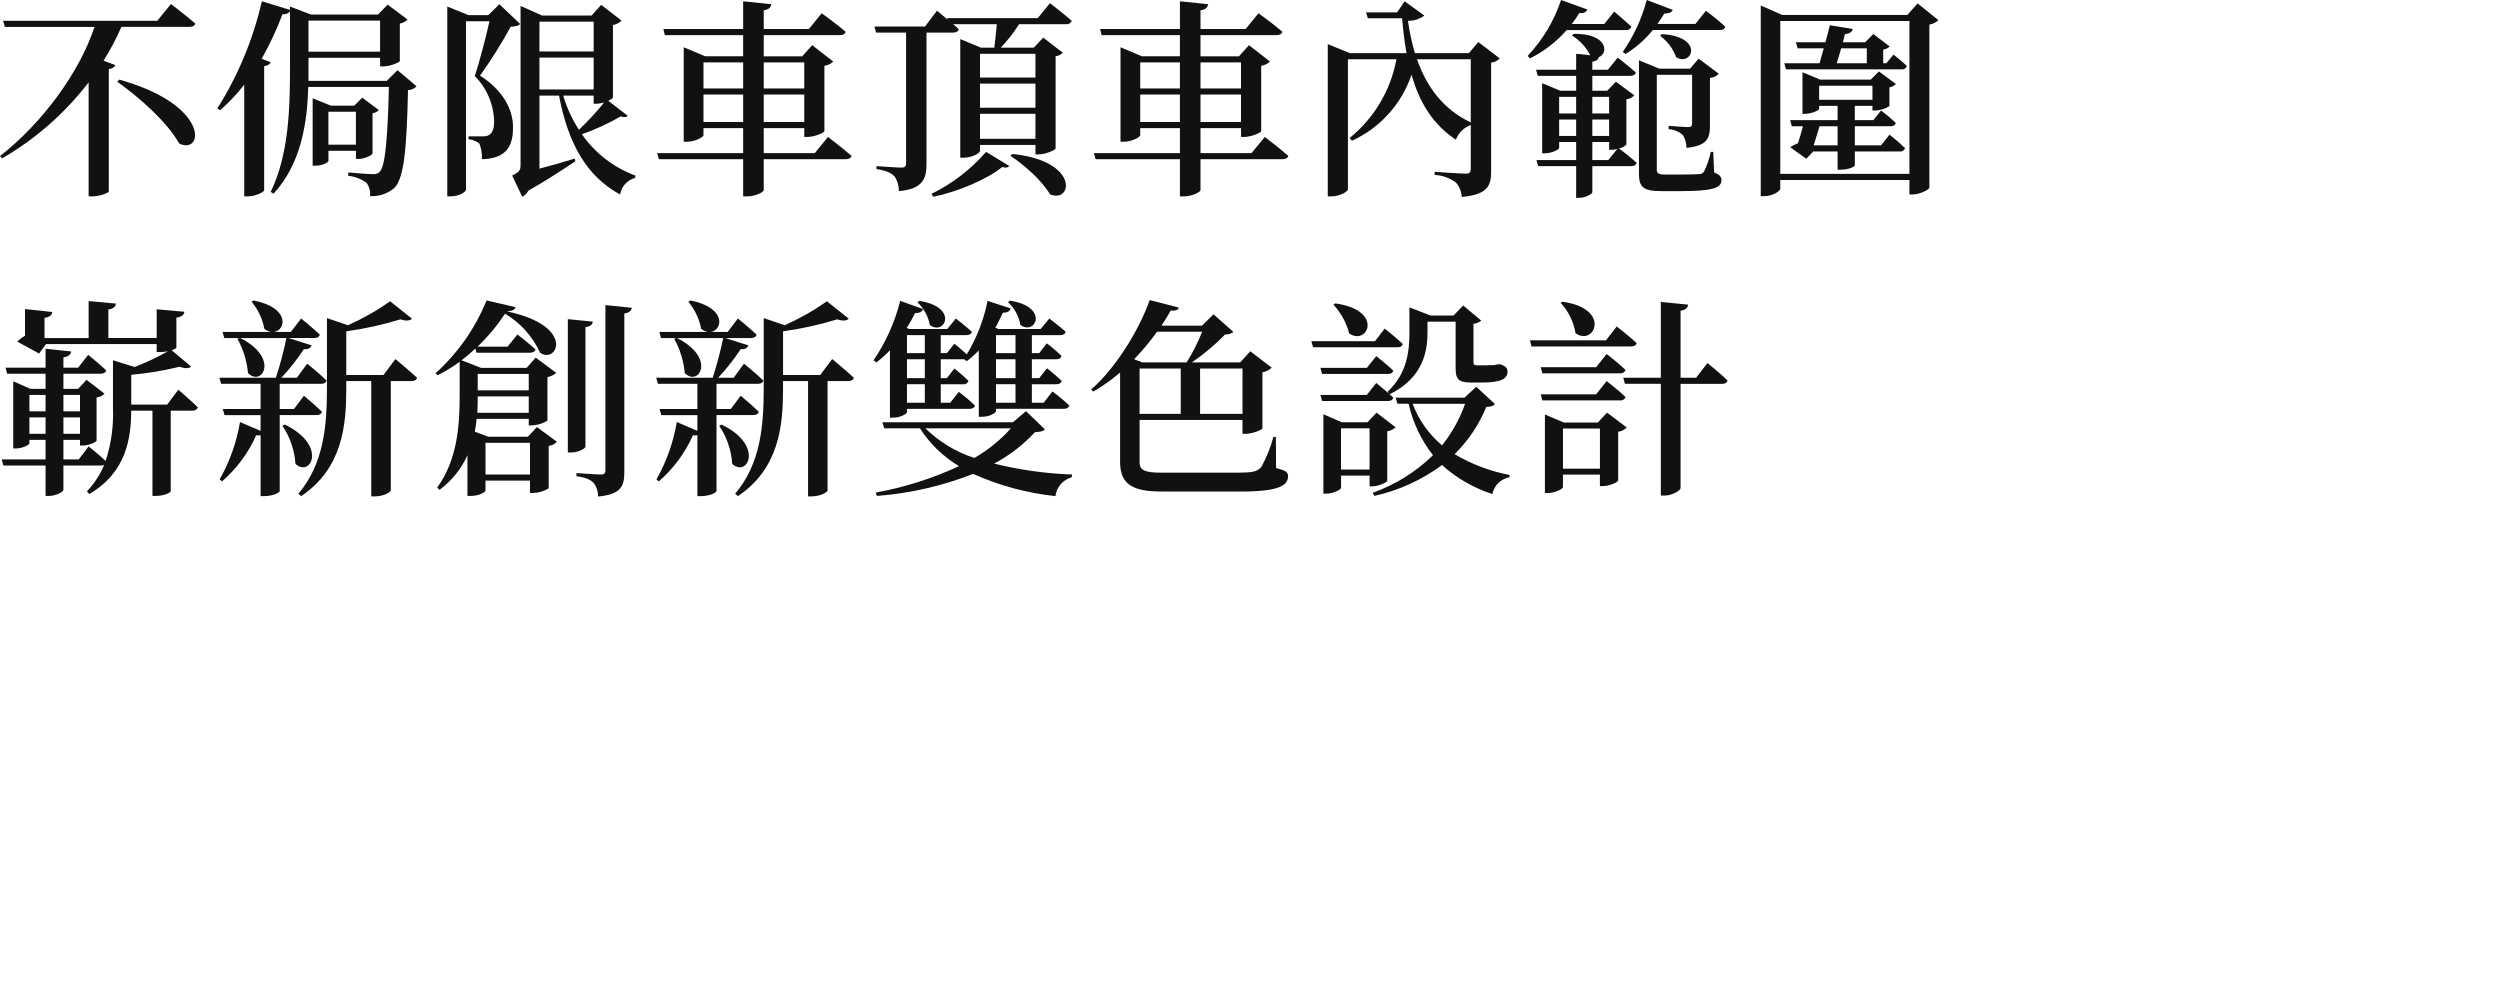
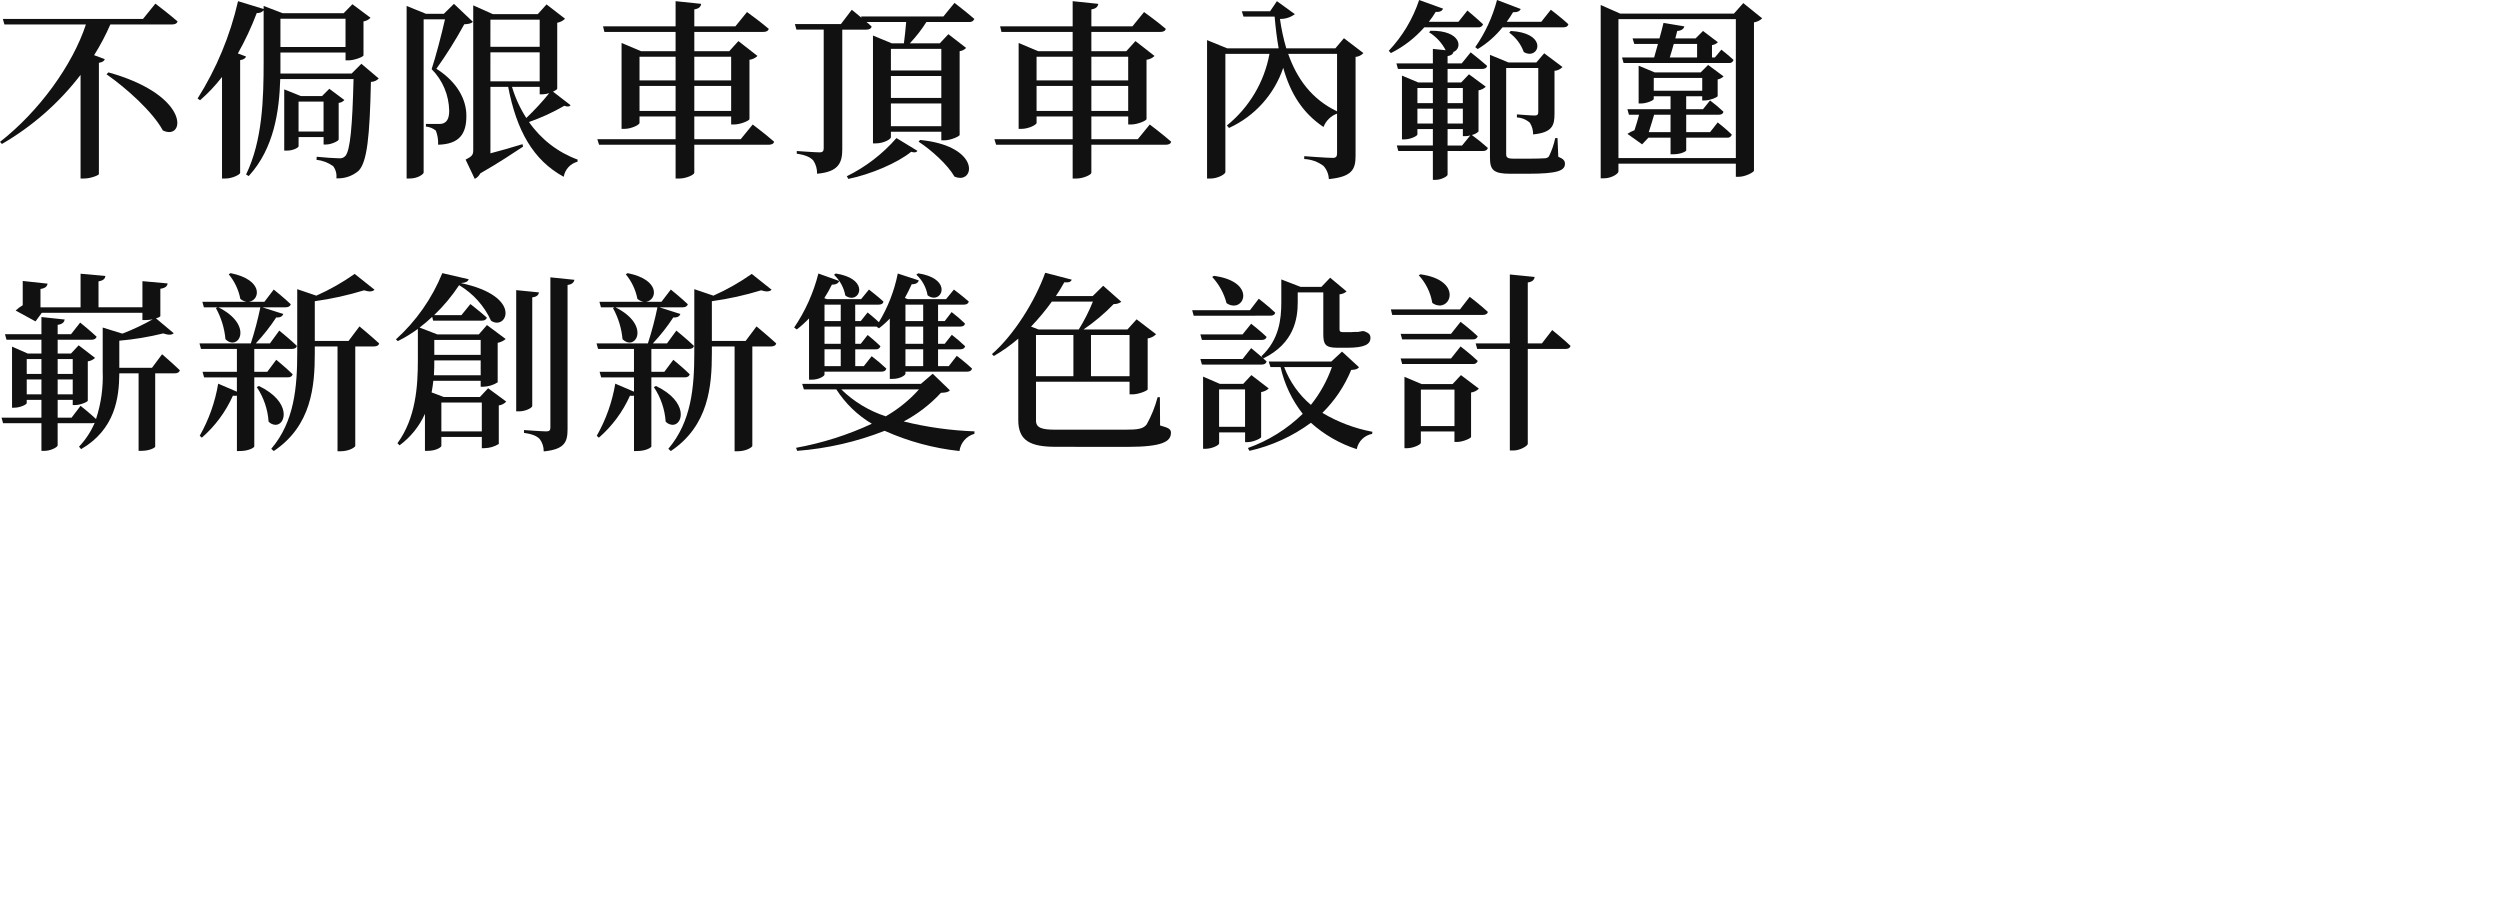
- <svg xmlns="http://www.w3.org/2000/svg" width="500" height="200" viewBox="0 0 500 200" fill="#111">
+ <svg xmlns="http://www.w3.org/2000/svg" width="550" height="200" viewBox="0 0 550 200" fill="#111">
  <path d="M17.724,39.273v-22.8a59.144,59.144,0,0,1-17.3,15.2L0,31.21C8.568,24.533,15.96,14.327,18.9,5.382H.967L.631,4.164H31.457L34.187.8s2.982,2.268,4.872,3.905c-.126.463-.546.672-1.176.672H24.275a49.861,49.861,0,0,1-3.569,6.762l2.352.882c-.126.378-.5.672-1.3.8V38.308c-.041.252-1.805.966-3.275.966Zm18.1-10.583c-2.264-4.157-8.06-9.323-12.39-12.347l.42-.419C40.3,20.516,40.792,29.055,37.21,29.054a3.175,3.175,0,0,1-1.385-.363Z" />
  <path d="M48.844,39.273V16.932a35.274,35.274,0,0,1-4.83,5.124l-.545-.378A68.951,68.951,0,0,0,52.369.259L58,1.981V1.308l4.2,1.6H75.6L77.531.93l3.99,2.982a2.788,2.788,0,0,1-1.553.8v7.476c0,.293-1.974,1.092-3.318,1.092h-.63V11.556H61.695v4.617H77.361L79.5,14.031l3.822,3.234a2.449,2.449,0,0,1-1.722.756c-.252,12.053-.841,17.68-2.731,19.571A6.919,6.919,0,0,1,74,39.23a3.674,3.674,0,0,0-.714-2.687,7.705,7.705,0,0,0-3.654-1.385l.042-.672c1.554.168,4.073.337,4.914.337a1.586,1.586,0,0,0,1.344-.463c1.134-1.092,1.6-6.8,1.848-16.967H61.653c-.21,7.014-1.344,15.245-6.929,21.335l-.589-.336C57.747,30.958,58,21.761,58,13.613V2.273a1.762,1.762,0,0,1-1.511.588,64.578,64.578,0,0,1-4.158,8.9l1.8.672c-.126.378-.5.671-1.3.8V38.056c-.042.336-1.68,1.218-3.234,1.218ZM61.695,10.337H76.016V4.122H61.695Zm.836,22.8V19.661l3.654,1.47h4.666l1.6-1.6,3.317,2.478a1.974,1.974,0,0,1-1.26.63V30.7c-.041.337-1.638,1.093-2.771,1.093h-.546V30.161h-5.5v2.012c0,.252-1.05.966-2.646.966Zm3.15-4.2h5.5V22.349h-5.5Z" />
  <path d="M102.431,35.116c1.428-.714,1.68-1.049,1.68-2.1V1.182l4.325,1.931h9.869l1.934-2.14,4.074,3.15a3.248,3.248,0,0,1-1.722.882V19.493c0,.168-.42.42-.924.672l3.864,2.982c-.252.336-.671.378-1.386.126a44.745,44.745,0,0,1-7.77,3.569,22.437,22.437,0,0,0,10.71,8.274l-.042.462a4.125,4.125,0,0,0-3.024,3.318C117.3,35.242,113.646,28.732,111.8,19.115h-3.906V33.73c2.1-.545,4.62-1.26,7.056-2.016l.126.546c-1.848,1.218-5.418,3.612-9.408,5.88a2.789,2.789,0,0,1-1.218,1.218Zm13.355-9.156a57.334,57.334,0,0,0,5.04-5.459,6.013,6.013,0,0,1-1.47.252h-.625V19.115h-6.09a26.709,26.709,0,0,0,3.147,6.845Zm-7.9-8.063h10.845V11.514H107.892Zm0-7.6h10.845V4.332H107.892ZM89.456,39.273V1.308L93.7,3.03h3.947L99.871.846l4.158,3.948c-.336.378-.923.5-1.89.545a95.971,95.971,0,0,1-6.132,9.786c4.7,2.982,6.594,6.888,6.594,10.29.041,4.116-1.6,6.3-6.216,6.425a7.563,7.563,0,0,0-.5-3.108A3.957,3.957,0,0,0,93.7,27.85v-.587h3.065a1.987,1.987,0,0,0,1.008-.252c.672-.378,1.05-1.176,1.05-2.646a13.291,13.291,0,0,0-3.864-9.156c.882-2.645,2.183-7.6,2.939-10.961H93.2V37.973c0,.294-1.218,1.3-3.066,1.3Z" />
  <path d="M148.631,39.273V31.84H131.789l-.378-1.218h17.22v-5h-7.937v1.431c0,.378-1.722,1.3-3.36,1.3h-.589V9.453l4.284,1.806h7.6V7.02H132.965L132.671,5.8h15.96V.258l5.628.588c-.084.589-.419,1.05-1.512,1.219V5.8h9.03l2.562-3.15s2.982,2.142,4.787,3.7c-.126.463-.545.672-1.175.672h-15.2v4.242h7.68l2.016-2.226,4.2,3.276a3.131,3.131,0,0,1-1.764.84V26.212c-.041.337-2.016,1.176-3.36,1.176h-.671V25.625h-8.106v5h10.205l2.646-3.234s2.939,2.226,4.7,3.78c-.084.462-.546.671-1.176.671H152.745v6.174c0,.42-1.763,1.26-3.275,1.26Zm4.116-14.867h8.106v-5.5h-8.106Zm-12.053,0h7.937v-5.5h-7.937Zm12.053-6.719h8.106V12.479h-8.106Zm-12.053,0h7.937V12.479h-7.937Z" />
  <path d="M186.3,38.773a34.787,34.787,0,0,0,10.92-8.4l4.62,2.814c-.252.378-.715.419-1.386.21-2.982,2.435-8.861,4.955-13.818,5.963Zm23.686.081c-1.511-2.646-5.124-5.88-7.9-7.685l.336-.378c12.251,1.21,12.213,8.343,8.8,8.343a3.164,3.164,0,0,1-1.241-.28m-31.078-3.57c-.63-.672-1.6-1.176-3.612-1.47v-.589s4.116.294,5,.294c.714,0,.924-.294.924-.882V6.516h-6.006L174.879,5.3H185l2.394-3.15s1.008.8,2.142,1.764l-.084-.294h18.1L209.987.636s2.688,2.058,4.369,3.528a1.059,1.059,0,0,1-1.134.671h-9.408a30.833,30.833,0,0,1-3.654,4.7h6.593l1.89-2.016,3.906,3.024a2.351,2.351,0,0,1-1.428.714V29.7c-.041.293-1.974,1.175-3.36,1.175h-.671v-1.89H196V30.2c0,.42-1.6,1.345-3.317,1.345h-.63V7.818l4.158,1.722h2.646c.167-1.26.377-3.108.5-4.7h-8.729a13.719,13.719,0,0,1,1.134,1.008c-.126.463-.545.672-1.175.672H185.3V32.807c0,2.9-.714,5-5.544,5.417a5,5,0,0,0-.844-2.94M196,27.766h11.088v-5H196Zm0-6.215h11.088v-4.83H196Zm0-6.048h11.088V10.757H196Z" />
  <path d="M235.985,39.273V31.84H219.144l-.378-1.218h17.219v-5h-7.937v1.431c0,.378-1.722,1.3-3.36,1.3H224.1V9.453l4.283,1.806h7.6V7.02H220.32L220.026,5.8h15.959V.258l5.628.588c-.084.589-.419,1.05-1.511,1.219V5.8h9.029l2.562-3.15s2.982,2.142,4.787,3.7c-.125.463-.545.672-1.175.672H240.1v4.242h7.685l2.016-2.226,4.2,3.276a3.131,3.131,0,0,1-1.764.84V26.212c-.041.337-2.015,1.176-3.36,1.176h-.671V25.625H240.1v5h10.205l2.646-3.234s2.939,2.226,4.7,3.78c-.084.462-.546.671-1.176.671H240.1v6.174c0,.42-1.764,1.26-3.276,1.26ZM240.1,24.406h8.1v-5.5H240.1Zm-12.054,0h7.937v-5.5h-7.937ZM240.1,17.687h8.1V12.479H240.1Zm-12.054,0h7.937V12.479h-7.937Z" />
  <path d="M291.17,36.5a7.635,7.635,0,0,0-4.242-1.512v-.63s5.04.378,6.258.378c.756,0,.966-.336.966-.966V25a5.031,5.031,0,0,0-2.982,2.94c-4.577-3.066-7.266-7.35-8.861-13.019a22.344,22.344,0,0,1-11.928,13.229l-.462-.546a26.382,26.382,0,0,0,9.365-15.749h-9.7v26c0,.463-1.638,1.428-3.36,1.428h-.672V8.826l4.41,1.8H281.3c-.378-2.142-.672-4.494-.882-6.971h-6.845L273.2,2.484h6.215L280.923.258l3.947,2.856a5.258,5.258,0,0,1-3.275,1.05,44.075,44.075,0,0,0,1.385,6.467h10.794l1.89-2.226,4.284,3.276a2.635,2.635,0,0,1-1.722.84V34.234c0,2.94-.672,4.662-5.88,5.166a4.62,4.62,0,0,0-1.176-2.9m2.982-12.011V11.849H283.4c1.931,5.5,5.208,10,10.752,12.642" />
  <path d="M315.231,39.573V33.226h-7.6l-.336-1.218h7.936V28.4h-3.4v1.176c0,.336-1.512,1.092-2.9,1.092h-.5V16.637l3.612,1.512h3.188V15.168h-7.685l-.336-1.218h8.021V10.757l2.814.294A9.97,9.97,0,0,0,314.391,7.1l.336-.336c6.888-.084,7.014,3.947,5.04,4.662-.126.462-.42.756-1.3.923v1.6h3.108l1.974-2.436s2.183,1.722,3.612,2.982c-.084.462-.5.672-1.092.672h-7.6v2.982h2.982l1.722-1.806,3.7,2.731a2.984,2.984,0,0,1-1.6.8v9.066a3.078,3.078,0,0,1-1.47.756,44.138,44.138,0,0,1,3.528,2.856c-.126.462-.5.671-1.093.671h-7.769v5.208c0,.378-1.428,1.134-2.6,1.134Zm3.235-7.56h3.191l1.806-2.226a3.372,3.372,0,0,1-1.05.167h-.582V28.4h-3.36Zm0-4.829h3.36V23.9h-3.36Zm-6.636,0h3.4V23.9h-3.4Zm6.636-4.494h3.36V19.367h-3.36Zm-6.636,0h3.4V19.367h-3.4Zm20.413,15.534c-3.612,0-4.451-.8-4.451-3.486V12.06l4.073,1.679H338l1.723-2.016,4.031,3.024a2.765,2.765,0,0,1-1.764.84v9.45c0,2.6-.5,4.116-4.7,4.536a4.76,4.76,0,0,0-.714-2.562,4.663,4.663,0,0,0-2.856-1.176v-.672s3.065.252,3.9.252c.63,0,.8-.252.8-.8v-9.66h-7.061v18.9c0,.756.211,1.05,1.638,1.05h3.57c1.512,0,2.772-.042,3.234-.084a1.171,1.171,0,0,0,.966-.42,16.832,16.832,0,0,0,1.386-4.032h.5l.168,4.116c1.134.463,1.47.882,1.47,1.554,0,1.512-1.68,2.183-8.022,2.183Zm2.982-26.795a9.061,9.061,0,0,0-3.191-4.242l.336-.378c7.366.433,6.569,5.026,4.145,5.025a2.452,2.452,0,0,1-1.29-.4Zm-29.694-.256A30.149,30.149,0,0,0,312.211.006l5.25,1.89c-.168.5-.672.8-1.6.714a19.971,19.971,0,0,1-1.512,2.184h6.51l1.975-2.478s2.1,1.763,3.443,3.023a1,1,0,0,1-1.092.672h-11.84a24.235,24.235,0,0,1-7.35,5.67Zm19.025-.8A32.633,32.633,0,0,0,329.344,0l5.207,1.974c-.168.463-.714.756-1.68.715a22.662,22.662,0,0,1-1.386,2.1h7.6l2.1-2.646s2.394,1.805,3.864,3.191c-.126.463-.462.672-1.092.672h-13.4a20.747,20.747,0,0,1-5.46,4.788Z" />
  <path d="M352.151,39.231V1.1l4.284,1.89h25.031L383.523.679l4.158,3.36a3.288,3.288,0,0,1-1.806.882V37.552c-.041.336-1.89,1.344-3.36,1.344h-.63V36H356.056v1.722c0,.5-1.512,1.512-3.234,1.512Zm3.906-4.451h25.828V4.206H356.056Zm11.464-.839V30.287h-4.872l-1.386,1.47-3.232-2.31a7.691,7.691,0,0,1,1.554-.8c.378-1.134.756-2.394,1.008-3.4h-2.227l-.336-1.218h9.491V21.173h-3.7v.63c0,.252-1.512.966-2.856.966H360.5V14.453l3.528,1.471h10.121l1.638-1.638,3.4,2.52a2.52,2.52,0,0,1-1.3.671v3.654c-.042.294-1.722.966-2.813.966h-.589v-.924H370.96v2.856h3.7l1.554-1.932a34.051,34.051,0,0,1,2.941,2.476c-.084.462-.462.671-1.05.671h-7.139v3.829h5.25l1.679-2.142s1.932,1.512,3.108,2.687a.955.955,0,0,1-1.049.672h-8.987V33.1c0,.168-1.093.841-2.857.841Zm-4.79-4.868h4.788V25.247h-3.612c-.333,1.176-.8,2.6-1.176,3.826m1.093-9.114h10.667V17.141h-10.66Zm-6.634-6.094-.337-1.218h7.056c.252-.84.546-1.89.84-2.982h-5.207l-.378-1.218h5.922c.336-1.176.63-2.353.882-3.4l4.577.756c-.084.545-.672.966-1.554,1.008l-.419,1.638h4.451l1.638-1.638,3.276,2.478a2.2,2.2,0,0,1-1.3.63v2.73h.63l1.428-1.722s1.638,1.26,2.687,2.268a.953.953,0,0,1-1.049.671Zm10.163-1.218h6.006V9.666h-5.128c-.289,1.091-.626,2.1-.878,2.982Z" />
  <path d="M30.491,99.19V82.139H26.249c-.041,5.417-.923,12.3-8.4,16.673l-.463-.545a17.721,17.721,0,0,0,3.444-5.25,2.536,2.536,0,0,1-.588.084h-7.56v4.872c0,.42-1.554,1.218-2.9,1.218H9.114V93.1H.672L.337,91.883H9.114v-3.91H5.88v.714c0,.294-1.427,1.008-2.771,1.008H2.646V76.26L6.09,77.773H9.114V74.747H1.431L1.1,73.529H9.114v-3.78l5.124.545c-.126.589-.463,1.008-1.554,1.176v2.058h2.939l2.016-2.562s2.227,1.807,3.612,3.107c-.126.462-.545.672-1.133.672H12.684v3.028h2.939l1.68-1.806,3.612,2.772a2.82,2.82,0,0,1-1.6.756v8.652c-.042.293-1.68.966-2.772.966H16v-1.14H12.684v3.91h3.065l1.975-2.6s2.016,1.6,3.4,2.9a29.852,29.852,0,0,0,1.471-10.5V72.059L26.92,73.4a50.6,50.6,0,0,0,6.678-3.15,8.911,8.911,0,0,1-1.554.167h-.713v-1.6H9.2l-1.386,1.89L3.444,68.322A7.9,7.9,0,0,1,5,67.147V61.812l5.46.589c-.085.588-.463,1.007-1.554,1.175v4.032h8.82V60.216l5.459.5c-.084.588-.42,1.008-1.512,1.176V67.6h9.661V61.854l5.543.5c-.084.588-.462,1.008-1.6,1.175v6.006c0,.126-.378.337-.966.5l3.906,3.276c-.42.42-1.219.42-2.31.042a63.272,63.272,0,0,1-9.66,1.6v5.963h7.187l2.226-2.982s2.394,2.058,3.906,3.528c-.126.462-.546.672-1.134.672H34.144V98.261c0,.21-1.175.923-3.024.923ZM12.684,86.759H16V83.483H12.684Zm-6.8,0h3.23V83.483H5.88Zm6.8-4.494H16V78.989H12.684Zm-6.8,0h3.23V78.989H5.88Z" />
  <path d="M74.255,99.274V76.217h-5v1.47c0,7.308-.714,15.96-9.029,21.545l-.546-.5c5.081-5.963,5.711-13.566,5.711-21.125V63.618l4.2,1.427a49.749,49.749,0,0,0,8.44-4.787L82.4,63.744c-.419.419-1.175.5-2.309.126a69.223,69.223,0,0,1-10.836,2.394V75h7.434l2.394-3.192s2.687,2.226,4.325,3.738c-.084.463-.545.672-1.134.672H78.158V98.1c0,.252-1.26,1.176-3.234,1.176Zm-22.133-.042V87.052a3.025,3.025,0,0,1-.881,0A26.683,26.683,0,0,1,44.4,96.291l-.464-.418A34.851,34.851,0,0,0,48,84.407l4.115,1.766V83.021H44.9L44.56,81.8h7.559V76.763h-7.9l-.337-1.219h11.3a73.925,73.925,0,0,0,2.1-7.937H48.046c7.938,3.99,4.368,9.827,1.554,7.014a17.364,17.364,0,0,0-2.1-6.845l.378-.168H44.854l-.337-1.218h9.66a3.081,3.081,0,0,1-1.3-.63,12,12,0,0,0-2.561-5.418l.42-.252c7.307,1.47,6.467,5.922,4.073,6.3h3.36L60.227,63.7s2.309,1.848,3.738,3.234c-.126.463-.546.672-1.134.672H57.705l4.62,1.47c-.168.5-.672.84-1.554.756a41.353,41.353,0,0,1-4.494,5.711h3.108l2.058-2.813s2.435,1.974,3.864,3.36c-.084.462-.5.672-1.092.672H55.941V81.8H58.8l1.974-2.646s2.268,1.849,3.612,3.192c-.126.462-.5.672-1.092.672h-7.35v15.2c0,.252-1.218,1.008-3.15,1.008Zm6.971-6.467a15.553,15.553,0,0,0-2.6-7.6l.462-.252c7.182,3.452,6,8.553,3.661,8.553a2.247,2.247,0,0,1-1.525-.7Z" />
  <path d="M118.731,96.586c-.589-.63-1.554-1.092-3.444-1.344v-.63s4.032.293,4.914.293c.671,0,.882-.251.882-.84V61.014l5.291.545c-.126.589-.545,1.008-1.511,1.134V94.4c0,2.813-.589,4.451-5.25,4.913a4.326,4.326,0,0,0-.882-2.73m-25.243,2.6V91.042a17.542,17.542,0,0,1-5.586,6.93l-.462-.462c4.032-5.544,4.491-12.431,4.491-18.269V72.354a29.439,29.439,0,0,1-4.41,2.687l-.419-.378A39.828,39.828,0,0,0,97.309,60.09l5.8,1.344c-.168.5-.589.756-1.723.841,13.9,2.939,10,10.625,6.636,8.273a17.584,17.584,0,0,0-7.014-7.811,38.11,38.11,0,0,1-5.5,6.593h6.006l1.975-2.435s2.226,1.722,3.612,2.982c-.126.462-.546.671-1.134.671H95.293l-.21-.84a36.3,36.3,0,0,1-2.772,2.352l3.906,1.513h9.114l1.805-2.057,4.116,3.065a3.813,3.813,0,0,1-1.763.84v8.692a6.219,6.219,0,0,1-3.109.966h-.63V83.773H95.331c-.085.84-.211,1.679-.378,2.561l2.687,1.008h7.938l1.805-1.932,3.99,2.94a2.61,2.61,0,0,1-1.638.84v8.483a6.165,6.165,0,0,1-3.149.924H106V96.119H97.1v1.974c0,.294-1.176,1.092-2.983,1.092ZM97.1,94.906H106V88.564H97.1ZM95.461,82.559H105.75V79.283H95.545c0,1.008,0,2.1-.084,3.276m.084-4.494H105.75V74.789H95.545ZM113.564,90.5V63.828l5,.5c-.084.546-.42.966-1.47,1.092v23.9c0,.42-1.512,1.176-2.856,1.176Z" />
  <path d="M161.611,99.274V76.217h-5v1.47c0,7.308-.715,15.96-9.03,21.545l-.546-.5c5.081-5.963,5.711-13.566,5.711-21.125V63.618l4.2,1.427a49.758,49.758,0,0,0,8.441-4.787l4.368,3.486c-.419.419-1.175.5-2.309.126a69.211,69.211,0,0,1-10.835,2.394V75h7.433l2.394-3.192s2.687,2.226,4.325,3.738c-.084.463-.545.672-1.134.672h-4.116V98.1c0,.252-1.26,1.176-3.234,1.176Zm-22.133-.042V87.052a3.031,3.031,0,0,1-.882,0,26.683,26.683,0,0,1-6.846,9.239l-.462-.419a34.9,34.9,0,0,0,4.074-11.466l4.116,1.764V83.021h-7.227l-.336-1.219h7.56V76.763h-7.9l-.337-1.219h11.3a73.924,73.924,0,0,0,2.1-7.937H135.4c7.938,3.99,4.368,9.827,1.554,7.014a17.38,17.38,0,0,0-2.1-6.845l.378-.168h-3.024l-.337-1.218h9.66a3.081,3.081,0,0,1-1.3-.63,12,12,0,0,0-2.562-5.418l.42-.252c7.307,1.47,6.467,5.922,4.073,6.3h3.36l2.058-2.688s2.309,1.848,3.738,3.234c-.126.463-.546.672-1.134.672h-5.124l4.62,1.47c-.168.5-.672.84-1.554.756a41.276,41.276,0,0,1-4.494,5.711h3.108l2.058-2.813s2.436,1.974,3.864,3.36c-.084.462-.5.672-1.092.672H143.3V81.8h2.856l1.974-2.646s2.268,1.849,3.612,3.192c-.125.462-.5.672-1.092.672H143.3v15.2c0,.252-1.218,1.008-3.15,1.008Zm6.97-6.467a15.553,15.553,0,0,0-2.6-7.6l.462-.252c7.182,3.452,6,8.553,3.661,8.553a2.247,2.247,0,0,1-1.525-.7Z" />
  <path d="M194.62,94.78a66.709,66.709,0,0,1-19.235,4.409l-.252-.671a68.638,68.638,0,0,0,16.673-5.292,23.6,23.6,0,0,1-7.812-7.56h-7.139l-.378-1.218H202.6l2.6-2.226,3.78,3.654c-.337.378-.841.5-1.975.545a30.8,30.8,0,0,1-8.189,6.3A76.5,76.5,0,0,0,214.4,94.9l-.041.546a4.528,4.528,0,0,0-3.276,3.78,54.392,54.392,0,0,1-16.462-4.449Zm.252-3.192a29.817,29.817,0,0,0,7.308-5.922h-17.1a25.035,25.035,0,0,0,9.785,5.922Zm-16.883-8.062V70.043a23.593,23.593,0,0,1-2.688,2.436l-.588-.42a37.606,37.606,0,0,0,5.331-11.886l4.577,1.638c-.167.5-.714.841-1.6.8a29.885,29.885,0,0,1-1.679,2.982l.545.21h7.56l1.722-2.1s1.974,1.512,3.191,2.646c-.084.462-.462.672-1.049.672h-5.166v3.612h1.218l1.512-1.89s1.428,1.134,2.479,2.142a33.164,33.164,0,0,0,4.157-10.71l4.62,1.512c-.126.5-.63.882-1.553.841-.463,1.007-.967,2.057-1.512,3.023l.63.252h8.441l1.722-2.1s2.016,1.512,3.276,2.646c-.126.462-.5.672-1.092.672h-5.67v3.612h1.471l1.511-1.975a30.148,30.148,0,0,1,2.94,2.52c-.084.463-.462.672-1.05.672h-4.872v3.78h1.471l1.553-1.974a36.527,36.527,0,0,1,2.94,2.519c-.126.463-.5.672-1.093.672h-4.872v3.7h2.359l1.763-2.267s2.1,1.6,3.361,2.813c-.126.462-.5.672-1.093.672H199.2v.462c0,.294-1.134,1.134-2.856,1.134h-.589V70.086a19,19,0,0,1-2.393,2.142l-.546-.378h-4.662v3.78h1.218l1.512-1.932s1.723,1.386,2.814,2.478a.955.955,0,0,1-1.05.672h-4.494v3.7h1.89l1.722-2.183a37.424,37.424,0,0,1,3.234,2.73c-.126.462-.5.672-1.092.672H181.388v.671c0,.252-1.134,1.093-2.813,1.093ZM199.2,80.543H203.1v-3.7H199.2Zm-17.807,0h3.57v-3.7h-3.57ZM199.2,75.63H203.1V71.85H199.2Zm-17.807,0h3.57V71.85h-3.57Zm17.807-5H203.1V67.02H199.2Zm-17.807,0h3.57V67.02h-3.57ZM185.966,65a8.234,8.234,0,0,0-2.479-4.536l.378-.294c6.739,1.059,5.712,5.349,3.469,5.348A2.249,2.249,0,0,1,185.966,65m18.1-.042a8.009,8.009,0,0,0-2.478-4.536l.419-.293c6.727,1.057,5.686,5.362,3.442,5.362a2.242,2.242,0,0,1-1.382-.533Z" />
  <path d="M232.294,98.3c-5.628,0-8.274-1.344-8.274-5.88V74.5a34.989,34.989,0,0,1-5.376,3.821l-.419-.419c4.787-4.158,9.491-11.633,11.717-17.891l5.837,1.512c-.168.462-.545.671-1.638.588-.545,1.008-1.175,2.016-1.848,3.024h8.1l2.31-2.268,3.99,3.528a2.658,2.658,0,0,1-1.68.5,42.677,42.677,0,0,1-6.636,5.585h9.66l2.016-2.226,4.284,3.276a3.177,3.177,0,0,1-1.849.923V85.666c-.041.294-2.015,1.093-3.317,1.093H248.5V83.987H227.922v8.567c0,1.6,1.386,1.975,4.2,1.975h15.539c2.646,0,3.864-.168,4.62-1.176a25.915,25.915,0,0,0,2.394-5.963h.5l.042,6.215c1.805.5,2.393.756,2.393,1.6,0,1.89-1.763,3.108-9.575,3.108Zm7.723-15.531H248.5V73.7h-8.483Zm-12.1,0h8.231V73.7h-8.231ZM226.831,71.85l1.638.63h8.862a40.013,40.013,0,0,0,3.108-6.132h-9.03a50.487,50.487,0,0,1-4.578,5.5" />
  <path d="M274.542,98.56A33.32,33.32,0,0,0,286.6,91.042a25.772,25.772,0,0,1-4.875-10.289h-2.227l-.378-1.219h13.775l2.352-2.183,3.738,3.443c-.336.42-.755.546-1.722.589a28.37,28.37,0,0,1-6.341,9.449,33.712,33.712,0,0,0,11,4.158l-.042.462a4.241,4.241,0,0,0-3.4,3.36,27.885,27.885,0,0,1-10.08-5.8,36.047,36.047,0,0,1-13.523,6.173ZM288.4,89.073a28.415,28.415,0,0,0,4.62-8.315h-10.5a20.28,20.28,0,0,0,5.88,8.315m-23.724,9.655V82.853l3.7,1.6H273.5l1.806-1.931,3.821,2.939a3.281,3.281,0,0,1-1.679.8v9.911c-.042.294-1.764,1.093-2.94,1.093h-.588V95.123h-5.711v2.435c0,.378-1.554,1.176-3.024,1.176ZM268.2,93.9h5.711V85.666H268.2ZM264.42,80.205l-.336-1.218h9.281l1.89-2.394s1.345,1.092,2.6,2.184l-.336-.42c3.864-3.612,4.368-8.064,4.368-11.843V61.473l4.242,1.638h4.578l1.931-2.016,3.612,3.024a2.7,2.7,0,0,1-1.553.63v7.685c0,.463.126.63.714.63h1.344a10.4,10.4,0,0,0,1.26-.041h.756c.252-.042.588-.126.882-.168h.378l.168.042c.966.378,1.3.714,1.3,1.427,0,1.428-1.26,2.184-5.165,2.184h-2.1c-2.73,0-3.108-.8-3.108-3.066v-9.11H285.5v2.184c0,3.527-.756,9.029-7.6,12.347a6.1,6.1,0,0,1,.756.671c-.126.463-.5.672-1.092.672Zm0-5.418-.338-1.214h9.281l1.89-2.352s2.1,1.638,3.4,2.9c-.126.462-.5.671-1.092.671Zm-1.809-5.332-.336-1.218H275l1.932-2.52s2.268,1.764,3.612,3.065c-.084.463-.5.672-1.05.672Zm7.224-2.768a13.341,13.341,0,0,0-3.15-5.754l.378-.252c8.332,1.145,7.2,6.552,4.366,6.551a2.832,2.832,0,0,1-1.6-.548Z" />
  <path d="M332.164,99.106V76.763h-7.182l-.336-1.219h7.518V60.384l5.459.545c-.084.589-.419,1.05-1.512,1.219v13.4h3.109l2.267-2.939s2.562,2.057,4.032,3.486c-.126.462-.5.672-1.092.672h-8.316V97.64c0,.462-1.722,1.47-3.149,1.47ZM308.981,98.6v-15.7l3.78,1.6h6.8l1.848-1.974,3.947,2.982a2.98,2.98,0,0,1-1.722.84v9.786c-.041.293-1.8,1.092-3.065,1.092h-.589v-2.31h-7.391v2.52c0,.337-1.6,1.176-3.109,1.176Zm3.613-4.872h7.391V85.709h-7.391Zm-4.118-13.648-.337-1.218h11.087l2.1-2.646s2.352,1.806,3.779,3.191a1,1,0,0,1-1.092.672Zm0-5.418-.337-1.218h11.087l2.1-2.646s2.352,1.806,3.779,3.192a1,1,0,0,1-1.092.671Zm-2.187-5.374-.294-1.218h15.2l2.142-2.772s2.478,1.89,3.99,3.318c-.085.462-.546.671-1.134.671Zm8.819-2.641a11.9,11.9,0,0,0-2.982-6.09l.378-.21c8.407,1.177,7.127,6.867,4.227,6.867a2.8,2.8,0,0,1-1.623-.571Z" />
</svg>
